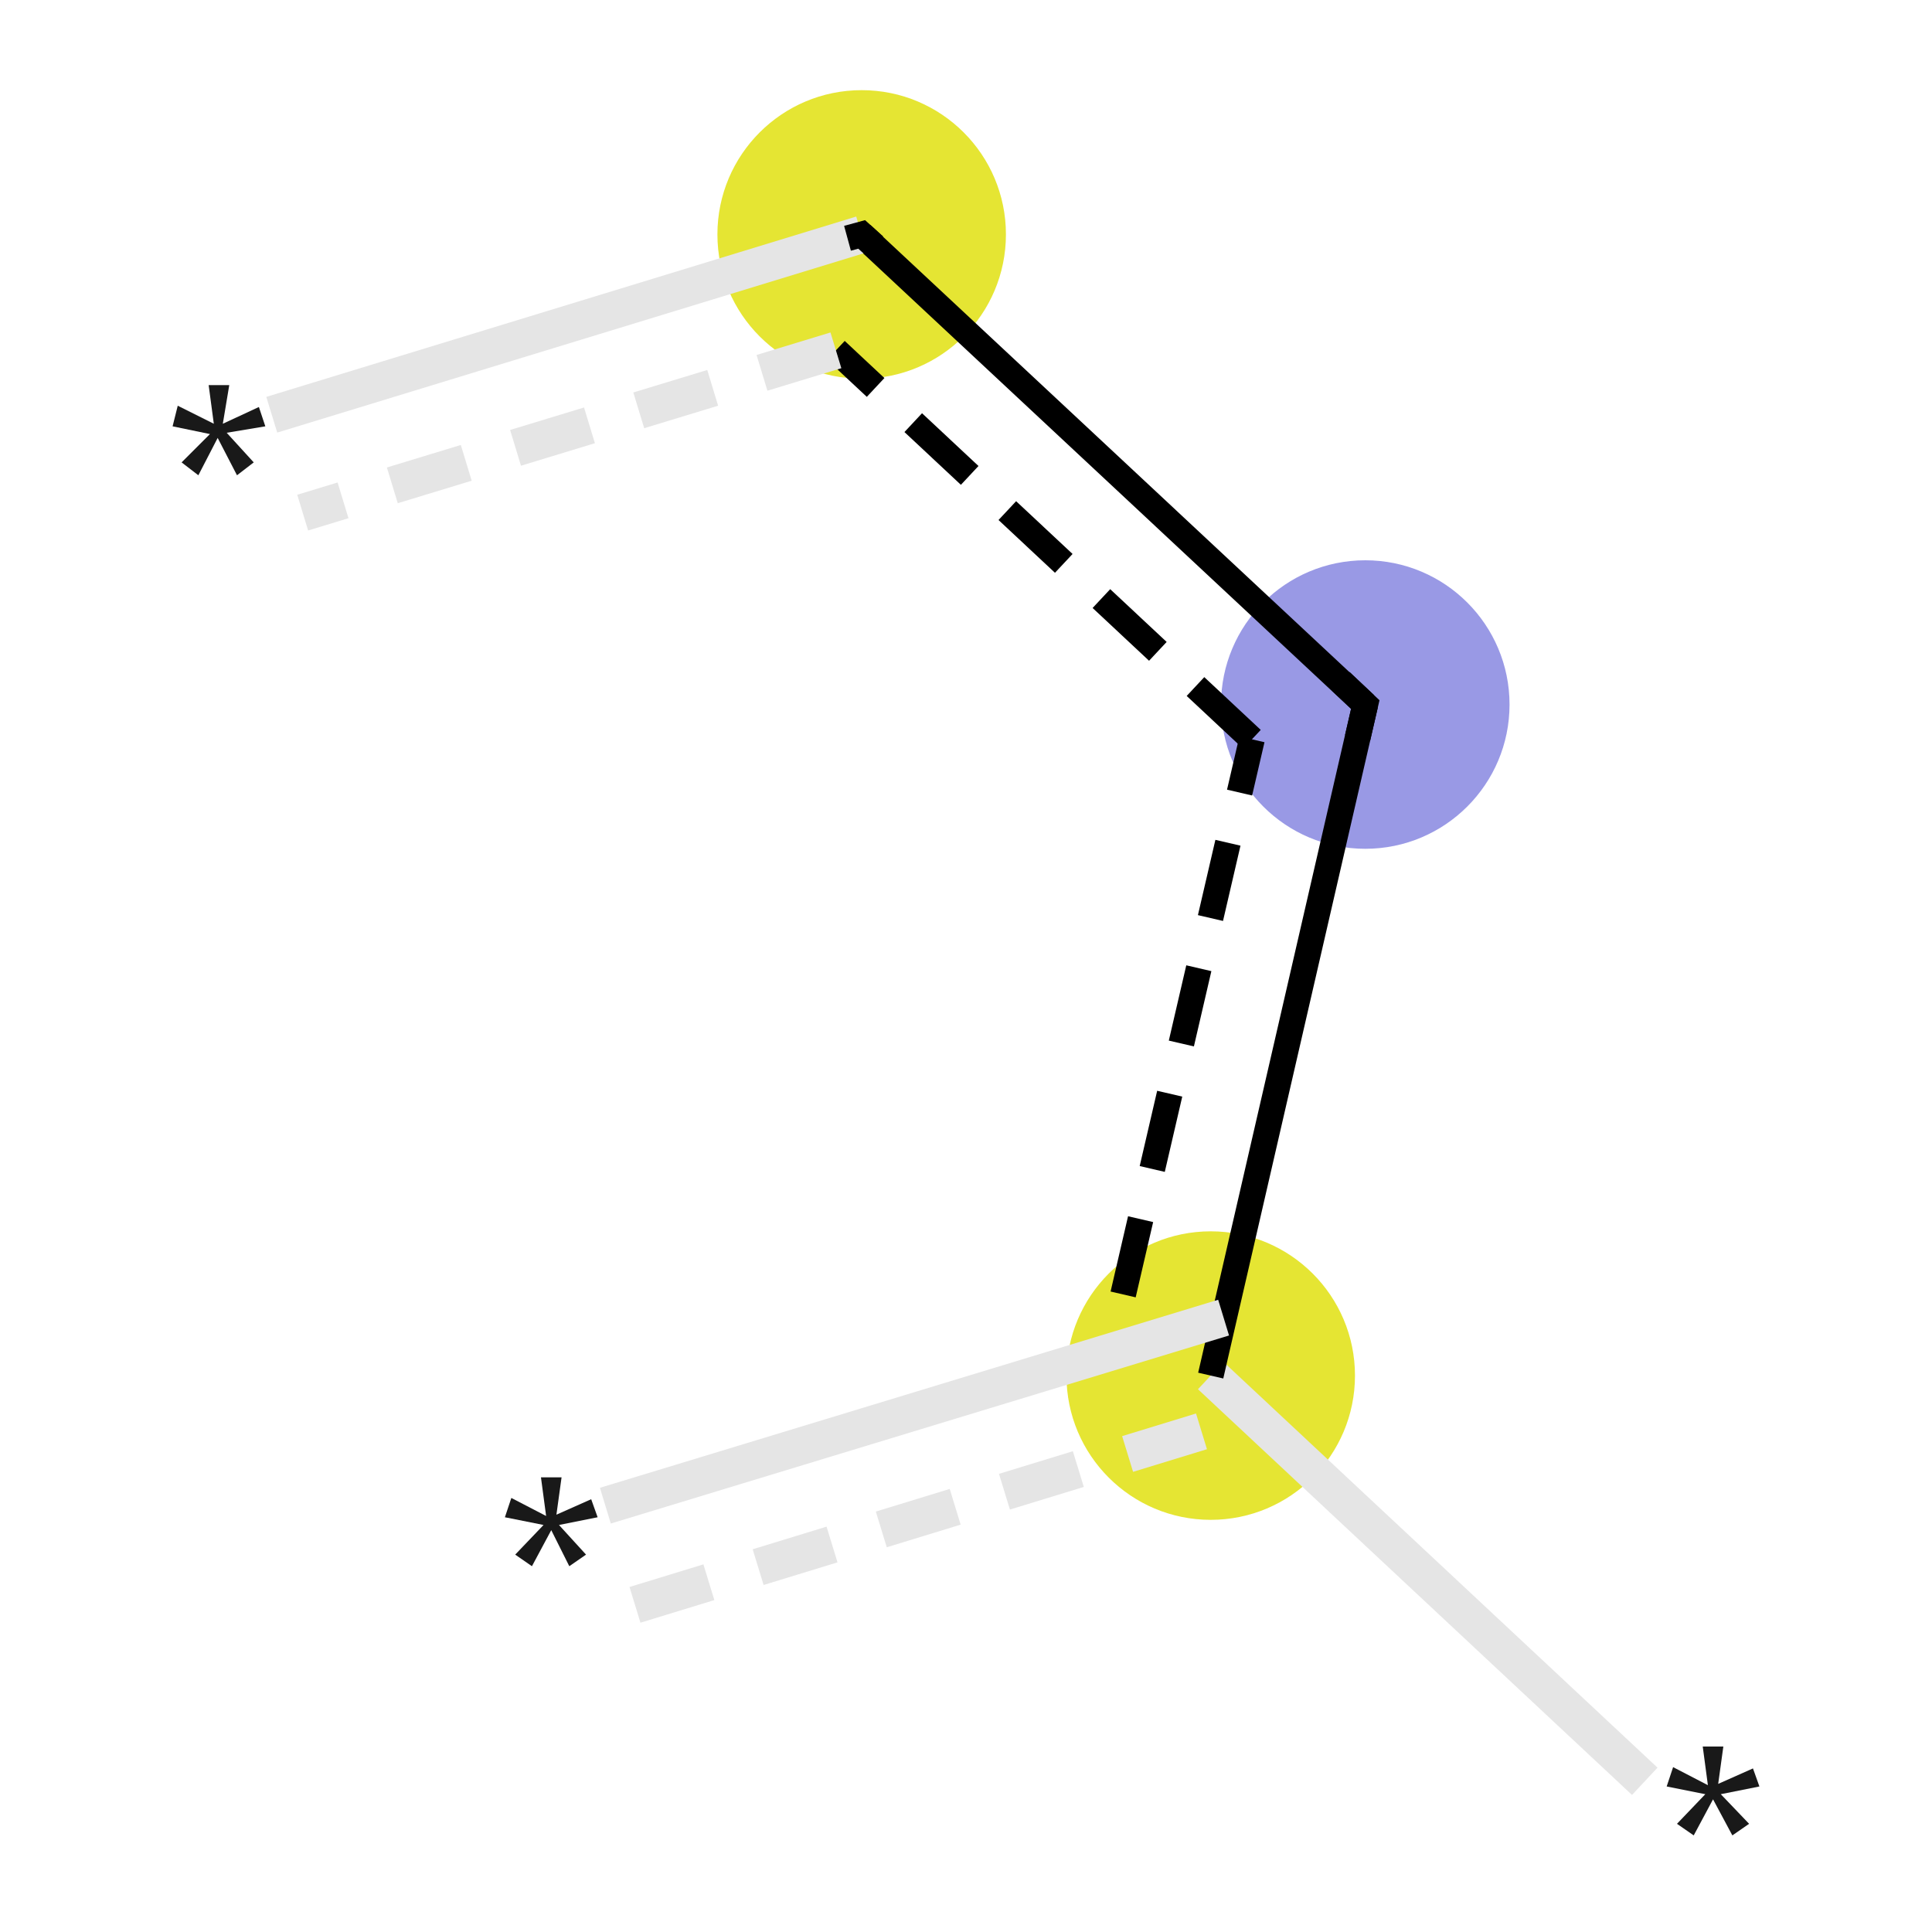
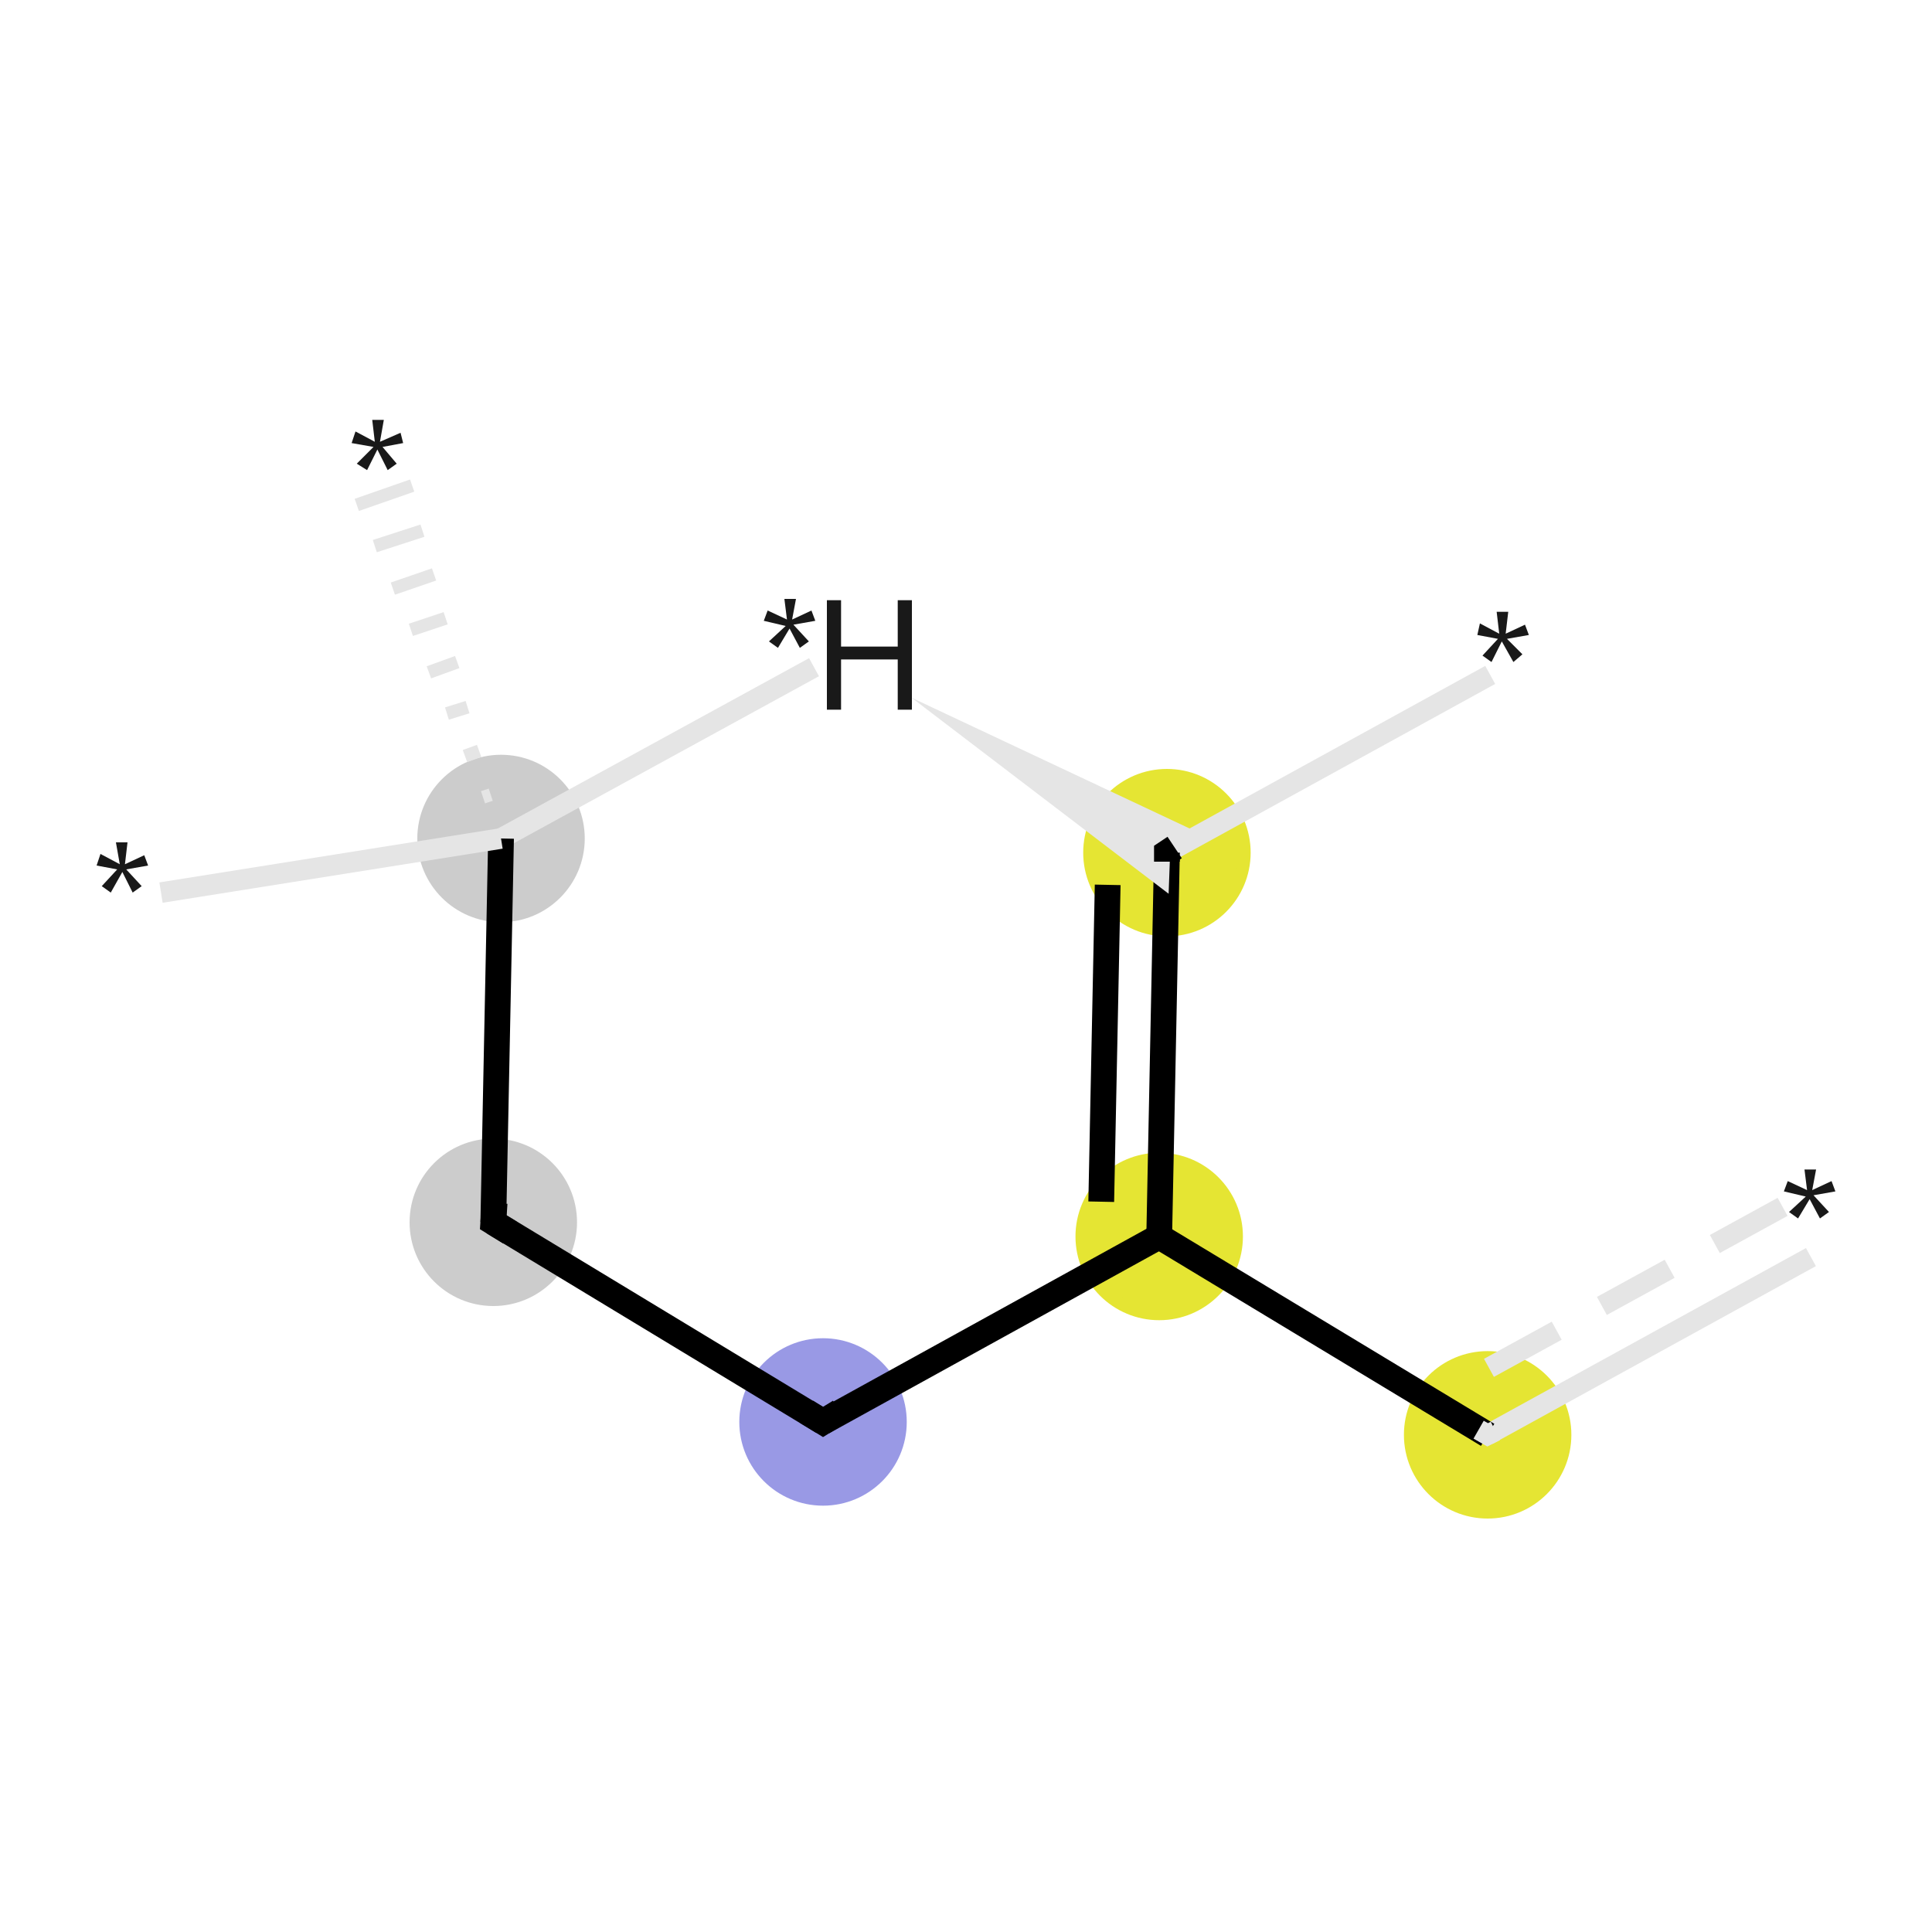
<svg xmlns="http://www.w3.org/2000/svg" version="1.1" baseProfile="full" xml:space="preserve" width="150px" height="150px" viewBox="0 0 150 150">
  <rect style="opacity:1.0;fill:#FFFFFF;stroke:none" width="150.0" height="150.0" x="0.0" y="0.0"> </rect>
-   <ellipse cx="94.0" cy="106.8" rx="10.7" ry="10.7" class="atom-1" style="fill:#E5E533;fill-rule:evenodd;stroke:#E5E533;stroke-width:1.0px;stroke-linecap:butt;stroke-linejoin:miter;stroke-opacity:1" />
-   <ellipse cx="106.0" cy="54.7" rx="10.7" ry="10.7" class="atom-2" style="fill:#9999E5;fill-rule:evenodd;stroke:#9999E5;stroke-width:1.0px;stroke-linecap:butt;stroke-linejoin:miter;stroke-opacity:1" />
-   <ellipse cx="66.9" cy="18.2" rx="10.7" ry="10.7" class="atom-3" style="fill:#E5E533;fill-rule:evenodd;stroke:#E5E533;stroke-width:1.0px;stroke-linecap:butt;stroke-linejoin:miter;stroke-opacity:1" />
-   <path class="bond-0 atom-0 atom-1" d="M 127.7,138.3 L 94.0,106.8" style="fill:none;fill-rule:evenodd;stroke:#E5E5E5;stroke-width:2.9px;stroke-linecap:butt;stroke-linejoin:miter;stroke-opacity:1" />
-   <path class="bond-1 atom-1 atom-2" d="M 94.0,106.8 L 106.0,54.7" style="fill:none;fill-rule:evenodd;stroke:#000000;stroke-width:2.0px;stroke-linecap:butt;stroke-linejoin:miter;stroke-opacity:1" />
-   <path class="bond-1 atom-1 atom-2" d="M 87.2,100.5 L 97.2,57.4" style="fill:none;fill-rule:evenodd;stroke:#000000;stroke-width:2.0px;stroke-linecap:butt;stroke-linejoin:miter;stroke-opacity:1;stroke-dasharray:6,4" />
-   <path class="bond-2 atom-2 atom-3" d="M 106.0,54.7 L 66.9,18.2" style="fill:none;fill-rule:evenodd;stroke:#000000;stroke-width:2.0px;stroke-linecap:butt;stroke-linejoin:miter;stroke-opacity:1" />
-   <path class="bond-2 atom-2 atom-3" d="M 97.2,57.4 L 64.9,27.2" style="fill:none;fill-rule:evenodd;stroke:#000000;stroke-width:2.0px;stroke-linecap:butt;stroke-linejoin:miter;stroke-opacity:1;stroke-dasharray:6,4" />
-   <path class="bond-3 atom-3 atom-4" d="M 66.9,18.2 L 21.1,32.2" style="fill:none;fill-rule:evenodd;stroke:#E5E5E5;stroke-width:2.9px;stroke-linecap:butt;stroke-linejoin:miter;stroke-opacity:1" />
-   <path class="bond-3 atom-3 atom-4" d="M 64.9,27.2 L 23.5,39.8" style="fill:none;fill-rule:evenodd;stroke:#E5E5E5;stroke-width:2.9px;stroke-linecap:butt;stroke-linejoin:miter;stroke-opacity:1;stroke-dasharray:6,4" />
-   <path class="bond-4 atom-5 atom-1" d="M 47.0,116.9 L 95.0,102.3" style="fill:none;fill-rule:evenodd;stroke:#E5E5E5;stroke-width:2.9px;stroke-linecap:butt;stroke-linejoin:miter;stroke-opacity:1" />
-   <path class="bond-4 atom-5 atom-1" d="M 49.3,124.6 L 97.3,109.9" style="fill:none;fill-rule:evenodd;stroke:#E5E5E5;stroke-width:2.9px;stroke-linecap:butt;stroke-linejoin:miter;stroke-opacity:1;stroke-dasharray:6,4" />
-   <path d="M 105.4,57.3 L 106.0,54.7 L 104.1,52.9" style="fill:none;stroke:#000000;stroke-width:2.0px;stroke-linecap:butt;stroke-linejoin:miter;stroke-opacity:1;" />
-   <path d="M 67.9,19.1 L 66.9,18.2 L 65.8,18.5" style="fill:none;stroke:#000000;stroke-width:2.0px;stroke-linecap:butt;stroke-linejoin:miter;stroke-opacity:1;" />
-   <path class="atom-0" d="M 130.2 141.6 L 132.4 139.3 L 129.4 138.7 L 129.9 137.2 L 132.6 138.6 L 132.2 135.6 L 133.8 135.6 L 133.4 138.5 L 136.1 137.3 L 136.6 138.7 L 133.6 139.3 L 135.8 141.6 L 134.5 142.5 L 133.0 139.7 L 131.5 142.5 L 130.2 141.6 " fill="#191919" />
-   <path class="atom-4" d="M 14.1 35.9 L 16.3 33.7 L 13.4 33.1 L 13.8 31.5 L 16.6 32.9 L 16.2 29.9 L 17.8 29.9 L 17.3 32.9 L 20.1 31.6 L 20.6 33.1 L 17.6 33.6 L 19.7 35.9 L 18.4 36.9 L 16.9 34.0 L 15.4 36.9 L 14.1 35.9 " fill="#191919" />
-   <path class="atom-5" d="M 40.0 120.7 L 42.2 118.4 L 39.2 117.8 L 39.7 116.3 L 42.4 117.7 L 42.0 114.7 L 43.6 114.7 L 43.2 117.6 L 45.9 116.4 L 46.4 117.8 L 43.4 118.4 L 45.5 120.7 L 44.2 121.6 L 42.8 118.8 L 41.3 121.6 L 40.0 120.7 " fill="#191919" />
+   <ellipse cx="115.5" cy="111.4" rx="6.0" ry="6.0" class="atom-1" style="fill:#E5E533;fill-rule:evenodd;stroke:#E5E533;stroke-width:1.0px;stroke-linecap:butt;stroke-linejoin:miter;stroke-opacity:1" />
+   <ellipse cx="90.0" cy="96.0" rx="6.0" ry="6.0" class="atom-2" style="fill:#E5E533;fill-rule:evenodd;stroke:#E5E533;stroke-width:1.0px;stroke-linecap:butt;stroke-linejoin:miter;stroke-opacity:1" />
+   <ellipse cx="90.6" cy="66.2" rx="6.0" ry="6.0" class="atom-3" style="fill:#E5E533;fill-rule:evenodd;stroke:#E5E533;stroke-width:1.0px;stroke-linecap:butt;stroke-linejoin:miter;stroke-opacity:1" />
+   <ellipse cx="38.9" cy="65.1" rx="6.0" ry="6.0" class="atom-6" style="fill:#CCCCCC;fill-rule:evenodd;stroke:#CCCCCC;stroke-width:1.0px;stroke-linecap:butt;stroke-linejoin:miter;stroke-opacity:1" />
+   <ellipse cx="38.3" cy="94.9" rx="6.0" ry="6.0" class="atom-8" style="fill:#CCCCCC;fill-rule:evenodd;stroke:#CCCCCC;stroke-width:1.0px;stroke-linecap:butt;stroke-linejoin:miter;stroke-opacity:1" />
+   <ellipse cx="63.9" cy="110.4" rx="6.0" ry="6.0" class="atom-9" style="fill:#9999E5;fill-rule:evenodd;stroke:#9999E5;stroke-width:1.0px;stroke-linecap:butt;stroke-linejoin:miter;stroke-opacity:1" />
+   <path class="bond-0 atom-0 atom-1" d="M 140.6,97.6 L 115.5,111.4" style="fill:none;fill-rule:evenodd;stroke:#E5E5E5;stroke-width:1.6px;stroke-linecap:butt;stroke-linejoin:miter;stroke-opacity:1" />
+   <path class="bond-0 atom-0 atom-1" d="M 138.4,93.7 L 115.6,106.2" style="fill:none;fill-rule:evenodd;stroke:#E5E5E5;stroke-width:1.6px;stroke-linecap:butt;stroke-linejoin:miter;stroke-opacity:1;stroke-dasharray:6,4" />
+   <path class="bond-1 atom-1 atom-2" d="M 115.5,111.4 L 90.0,96.0" style="fill:none;fill-rule:evenodd;stroke:#000000;stroke-width:2.0px;stroke-linecap:butt;stroke-linejoin:miter;stroke-opacity:1" />
+   <path class="bond-2 atom-2 atom-3" d="M 90.0,96.0 L 90.6,66.2" style="fill:none;fill-rule:evenodd;stroke:#000000;stroke-width:2.0px;stroke-linecap:butt;stroke-linejoin:miter;stroke-opacity:1" />
+   <path class="bond-2 atom-2 atom-3" d="M 85.5,93.3 L 86.0,68.7" style="fill:none;fill-rule:evenodd;stroke:#000000;stroke-width:2.0px;stroke-linecap:butt;stroke-linejoin:miter;stroke-opacity:1" />
+   <path class="bond-3 atom-3 atom-4" d="M 90.6,66.2 L 115.7,52.4" style="fill:none;fill-rule:evenodd;stroke:#E5E5E5;stroke-width:1.6px;stroke-linecap:butt;stroke-linejoin:miter;stroke-opacity:1" />
+   <path class="bond-4 atom-5 atom-3" d="M 72.8,55.4 L 93.0,64.9 L 90.6,66.2 L 90.5,68.9 Z" style="fill:#E5E5E5;fill-rule:evenodd;fill-opacity:1;stroke:#E5E5E5;stroke-width:0.5px;stroke-linecap:butt;stroke-linejoin:miter;stroke-miterlimit:10;stroke-opacity:1;" />
+   <path class="bond-5 atom-5 atom-6" d="M 63.2,51.8 L 38.9,65.1" style="fill:none;fill-rule:evenodd;stroke:#E5E5E5;stroke-width:1.6px;stroke-linecap:butt;stroke-linejoin:miter;stroke-opacity:1" />
+   <path class="bond-6 atom-6 atom-7" d="M 37.5,61.9 L 38.1,61.7" style="fill:none;fill-rule:evenodd;stroke:#E5E5E5;stroke-width:1.0px;stroke-linecap:butt;stroke-linejoin:miter;stroke-opacity:1" />
+   <path class="bond-6 atom-6 atom-7" d="M 36.1,58.7 L 37.2,58.3" style="fill:none;fill-rule:evenodd;stroke:#E5E5E5;stroke-width:1.0px;stroke-linecap:butt;stroke-linejoin:miter;stroke-opacity:1" />
+   <path class="bond-6 atom-6 atom-7" d="M 34.7,55.4 L 36.3,54.9" style="fill:none;fill-rule:evenodd;stroke:#E5E5E5;stroke-width:1.0px;stroke-linecap:butt;stroke-linejoin:miter;stroke-opacity:1" />
+   <path class="bond-6 atom-6 atom-7" d="M 33.3,52.2 L 35.5,51.4" style="fill:none;fill-rule:evenodd;stroke:#E5E5E5;stroke-width:1.0px;stroke-linecap:butt;stroke-linejoin:miter;stroke-opacity:1" />
+   <path class="bond-6 atom-6 atom-7" d="M 31.9,48.9 L 34.6,48.0" style="fill:none;fill-rule:evenodd;stroke:#E5E5E5;stroke-width:1.0px;stroke-linecap:butt;stroke-linejoin:miter;stroke-opacity:1" />
+   <path class="bond-6 atom-6 atom-7" d="M 30.5,45.7 L 33.7,44.6" style="fill:none;fill-rule:evenodd;stroke:#E5E5E5;stroke-width:1.0px;stroke-linecap:butt;stroke-linejoin:miter;stroke-opacity:1" />
+   <path class="bond-6 atom-6 atom-7" d="M 29.1,42.4 L 32.8,41.2" style="fill:none;fill-rule:evenodd;stroke:#E5E5E5;stroke-width:1.0px;stroke-linecap:butt;stroke-linejoin:miter;stroke-opacity:1" />
+   <path class="bond-6 atom-6 atom-7" d="M 27.7,39.2 L 32.0,37.7" style="fill:none;fill-rule:evenodd;stroke:#E5E5E5;stroke-width:1.0px;stroke-linecap:butt;stroke-linejoin:miter;stroke-opacity:1" />
+   <path class="bond-7 atom-6 atom-8" d="M 38.9,65.1 L 38.3,94.9" style="fill:none;fill-rule:evenodd;stroke:#000000;stroke-width:2.0px;stroke-linecap:butt;stroke-linejoin:miter;stroke-opacity:1" />
+   <path class="bond-8 atom-8 atom-9" d="M 38.3,94.9 L 63.9,110.4" style="fill:none;fill-rule:evenodd;stroke:#000000;stroke-width:2.0px;stroke-linecap:butt;stroke-linejoin:miter;stroke-opacity:1" />
+   <path class="bond-9 atom-6 atom-10" d="M 38.9,65.1 L 12.5,69.3" style="fill:none;fill-rule:evenodd;stroke:#E5E5E5;stroke-width:1.6px;stroke-linecap:butt;stroke-linejoin:miter;stroke-opacity:1" />
+   <path class="bond-10 atom-9 atom-2" d="M 63.9,110.4 L 90.0,96.0" style="fill:none;fill-rule:evenodd;stroke:#000000;stroke-width:2.0px;stroke-linecap:butt;stroke-linejoin:miter;stroke-opacity:1" />
+   <path d="M 116.1,111.1 L 115.5,111.4 L 114.8,111.0" style="fill:none;stroke:#E5E5E5;stroke-width:1.6px;stroke-linecap:butt;stroke-linejoin:miter;stroke-miterlimit:10;stroke-opacity:1;" />
+   <path d="M 90.6,66.9 L 90.6,66.2 L 91.2,65.8" style="fill:none;stroke:#000000;stroke-width:2.0px;stroke-linecap:butt;stroke-linejoin:miter;stroke-miterlimit:10;stroke-opacity:1;" />
+   <path d="M 38.4,93.4 L 38.3,94.9 L 39.6,95.7" style="fill:none;stroke:#000000;stroke-width:2.0px;stroke-linecap:butt;stroke-linejoin:miter;stroke-miterlimit:10;stroke-opacity:1;" />
+   <path d="M 62.6,109.6 L 63.9,110.4 L 65.2,109.6" style="fill:none;stroke:#000000;stroke-width:2.0px;stroke-linecap:butt;stroke-linejoin:miter;stroke-miterlimit:10;stroke-opacity:1;" />
+   <path class="atom-0" d="M 138.9 94.1 L 140.2 92.9 L 138.5 92.5 L 138.8 91.7 L 140.3 92.4 L 140.1 90.8 L 141.0 90.8 L 140.7 92.4 L 142.2 91.7 L 142.5 92.5 L 140.8 92.8 L 142.0 94.1 L 141.3 94.6 L 140.5 93.1 L 139.6 94.6 L 138.9 94.1 " fill="#191919" />
+   <path class="atom-4" d="M 115.1 50.9 L 116.3 49.6 L 114.7 49.3 L 114.9 48.4 L 116.4 49.2 L 116.2 47.5 L 117.1 47.5 L 116.9 49.2 L 118.4 48.5 L 118.7 49.3 L 117.0 49.6 L 118.2 50.8 L 117.5 51.4 L 116.6 49.8 L 115.8 51.4 L 115.1 50.9 " fill="#191919" />
+   <path class="atom-5" d="M 59.7 49.8 L 61.0 48.6 L 59.3 48.2 L 59.6 47.4 L 61.1 48.1 L 60.9 46.5 L 61.8 46.5 L 61.5 48.1 L 63.0 47.4 L 63.3 48.2 L 61.6 48.5 L 62.8 49.8 L 62.1 50.3 L 61.3 48.8 L 60.4 50.3 L 59.7 49.8 " fill="#191919" />
+   <path class="atom-5" d="M 64.2 46.6 L 65.3 46.6 L 65.3 50.2 L 69.7 50.2 L 69.7 46.6 L 70.8 46.6 L 70.8 55.1 L 69.7 55.1 L 69.7 51.2 L 65.3 51.2 L 65.3 55.1 L 64.2 55.1 L 64.2 46.6 " fill="#191919" />
+   <path class="atom-7" d="M 27.7 36.0 L 29.0 34.7 L 27.3 34.4 L 27.6 33.5 L 29.1 34.3 L 28.9 32.6 L 29.8 32.6 L 29.5 34.3 L 31.1 33.6 L 31.3 34.4 L 29.7 34.7 L 30.8 36.0 L 30.1 36.5 L 29.3 34.9 L 28.5 36.5 L 27.7 36.0 " fill="#191919" />
+   <path class="atom-10" d="M 7.9 68.8 L 9.1 67.5 L 7.5 67.2 L 7.8 66.3 L 9.3 67.1 L 9.0 65.4 L 9.9 65.4 L 9.7 67.1 L 11.2 66.4 L 11.5 67.2 L 9.8 67.5 L 11.0 68.8 L 10.3 69.3 L 9.5 67.7 L 8.6 69.3 L 7.9 68.8 " fill="#191919" />
</svg>
